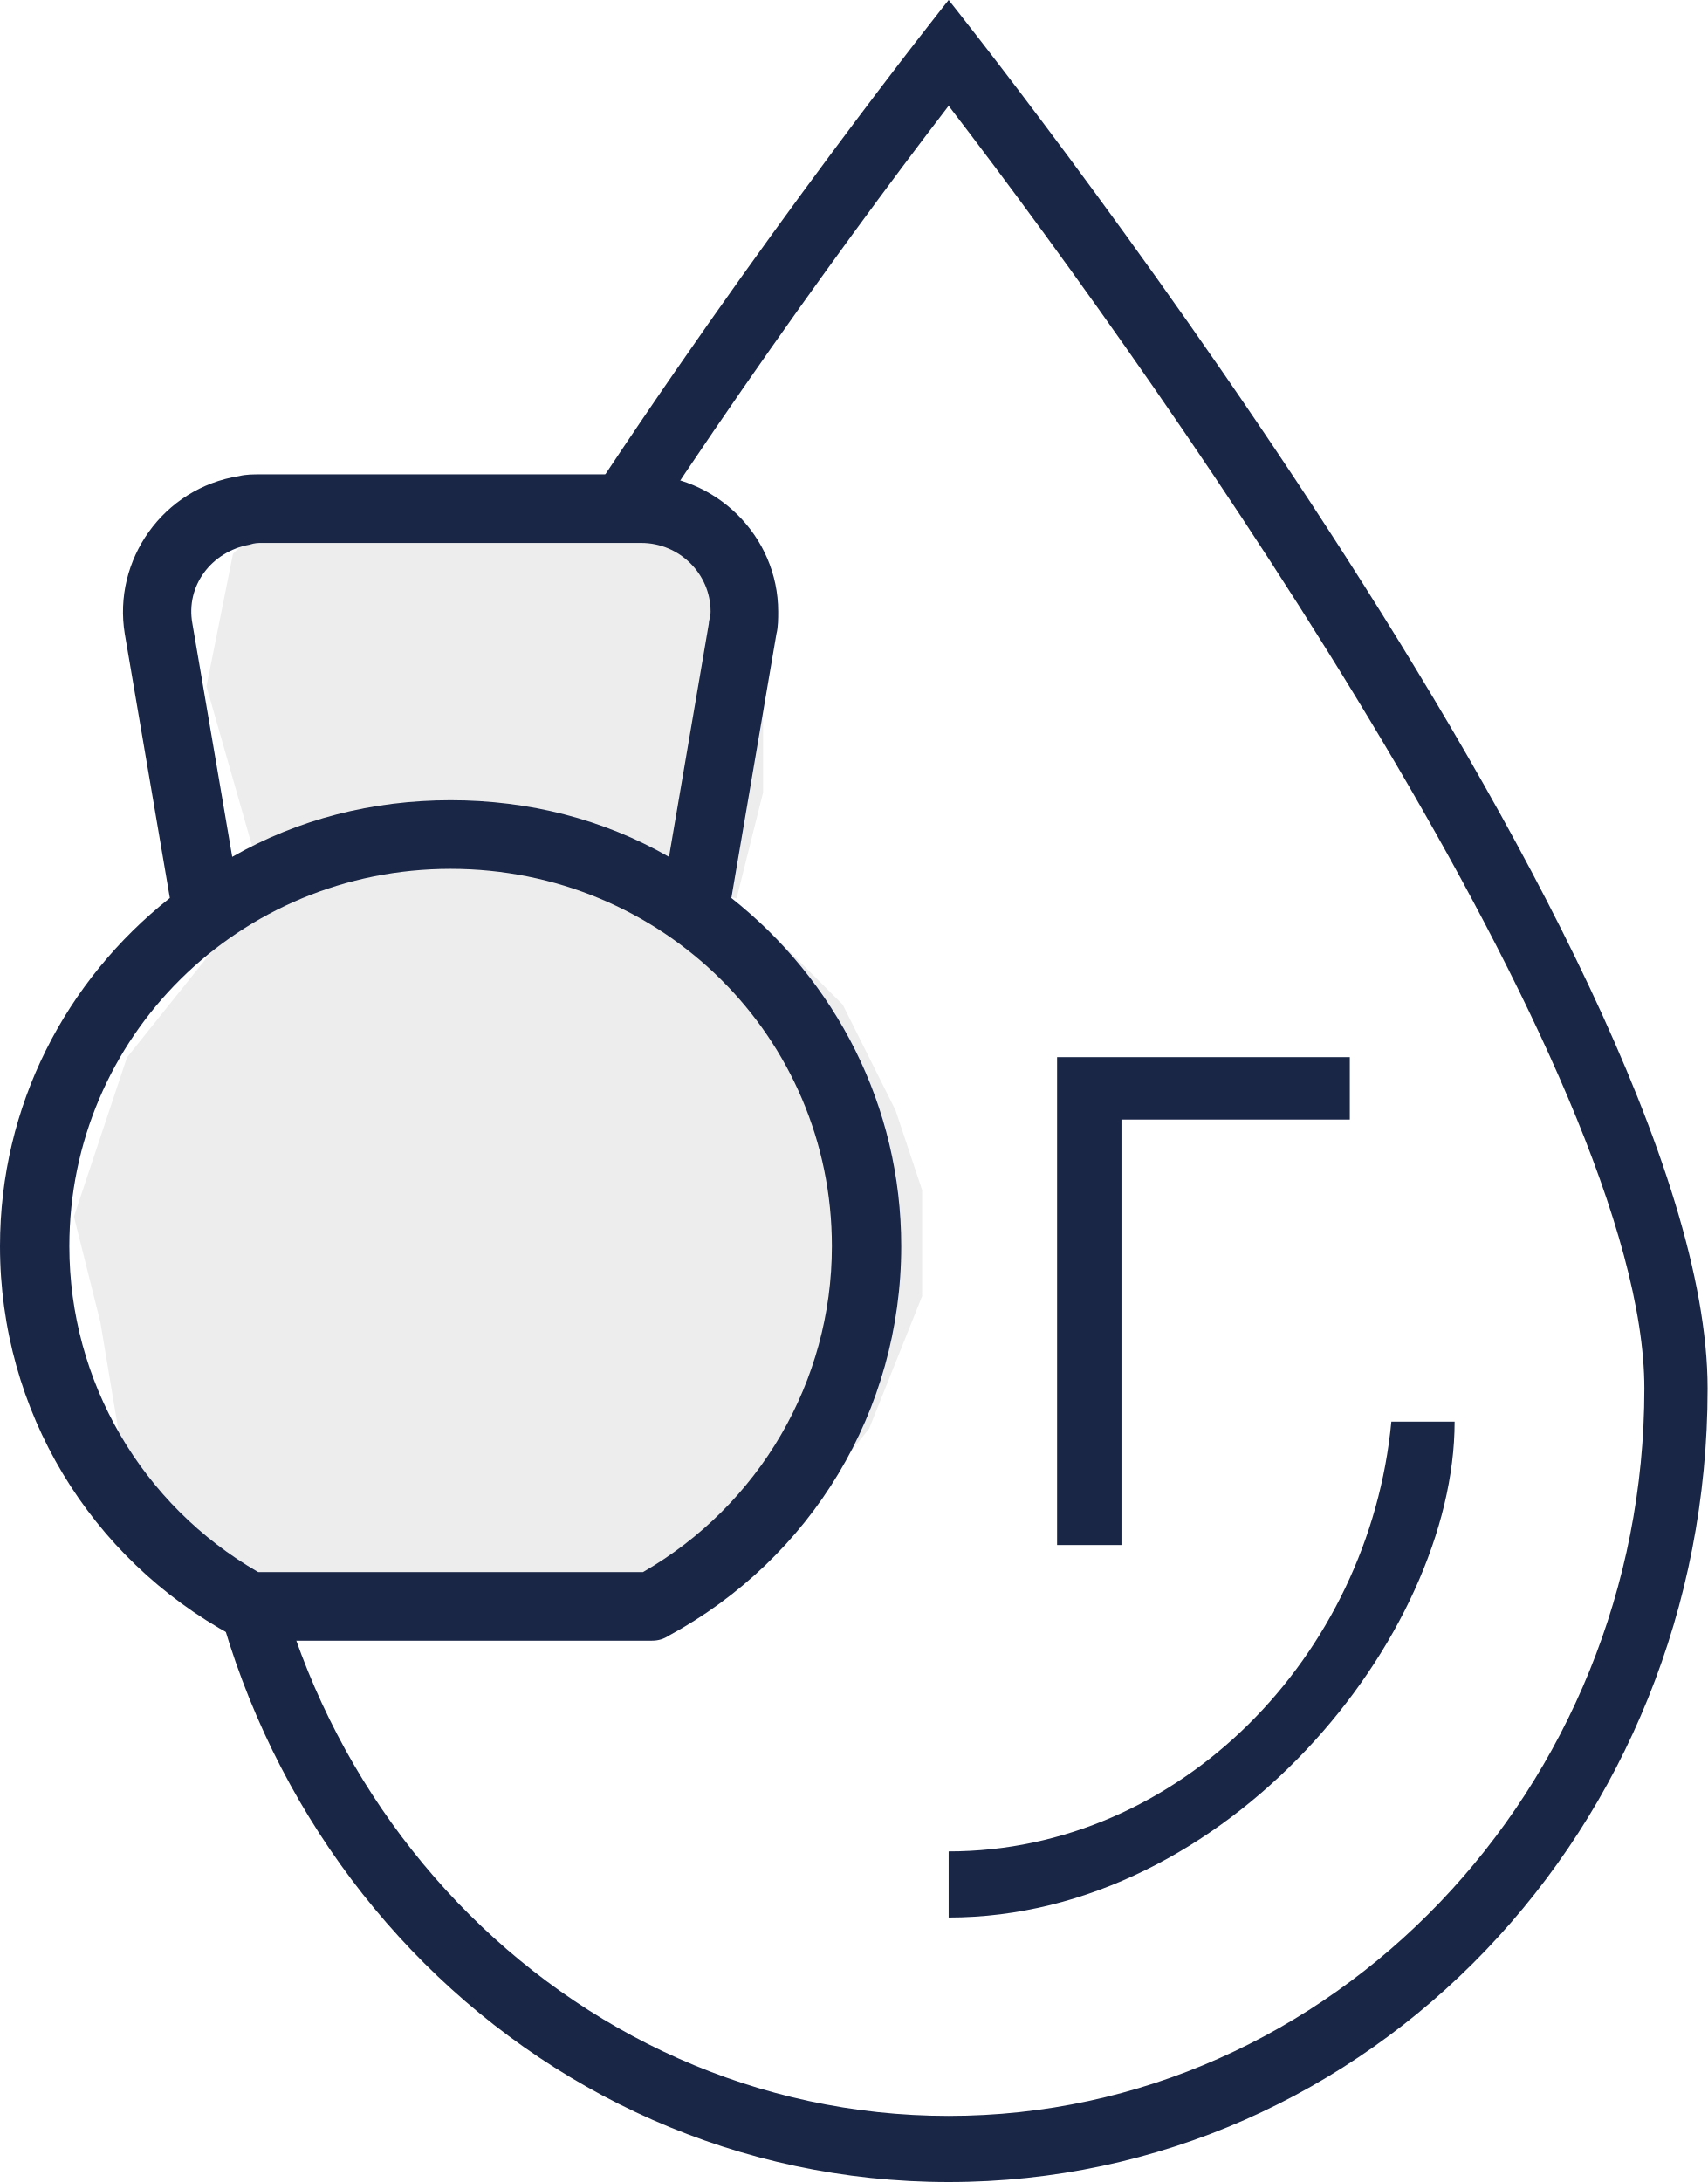
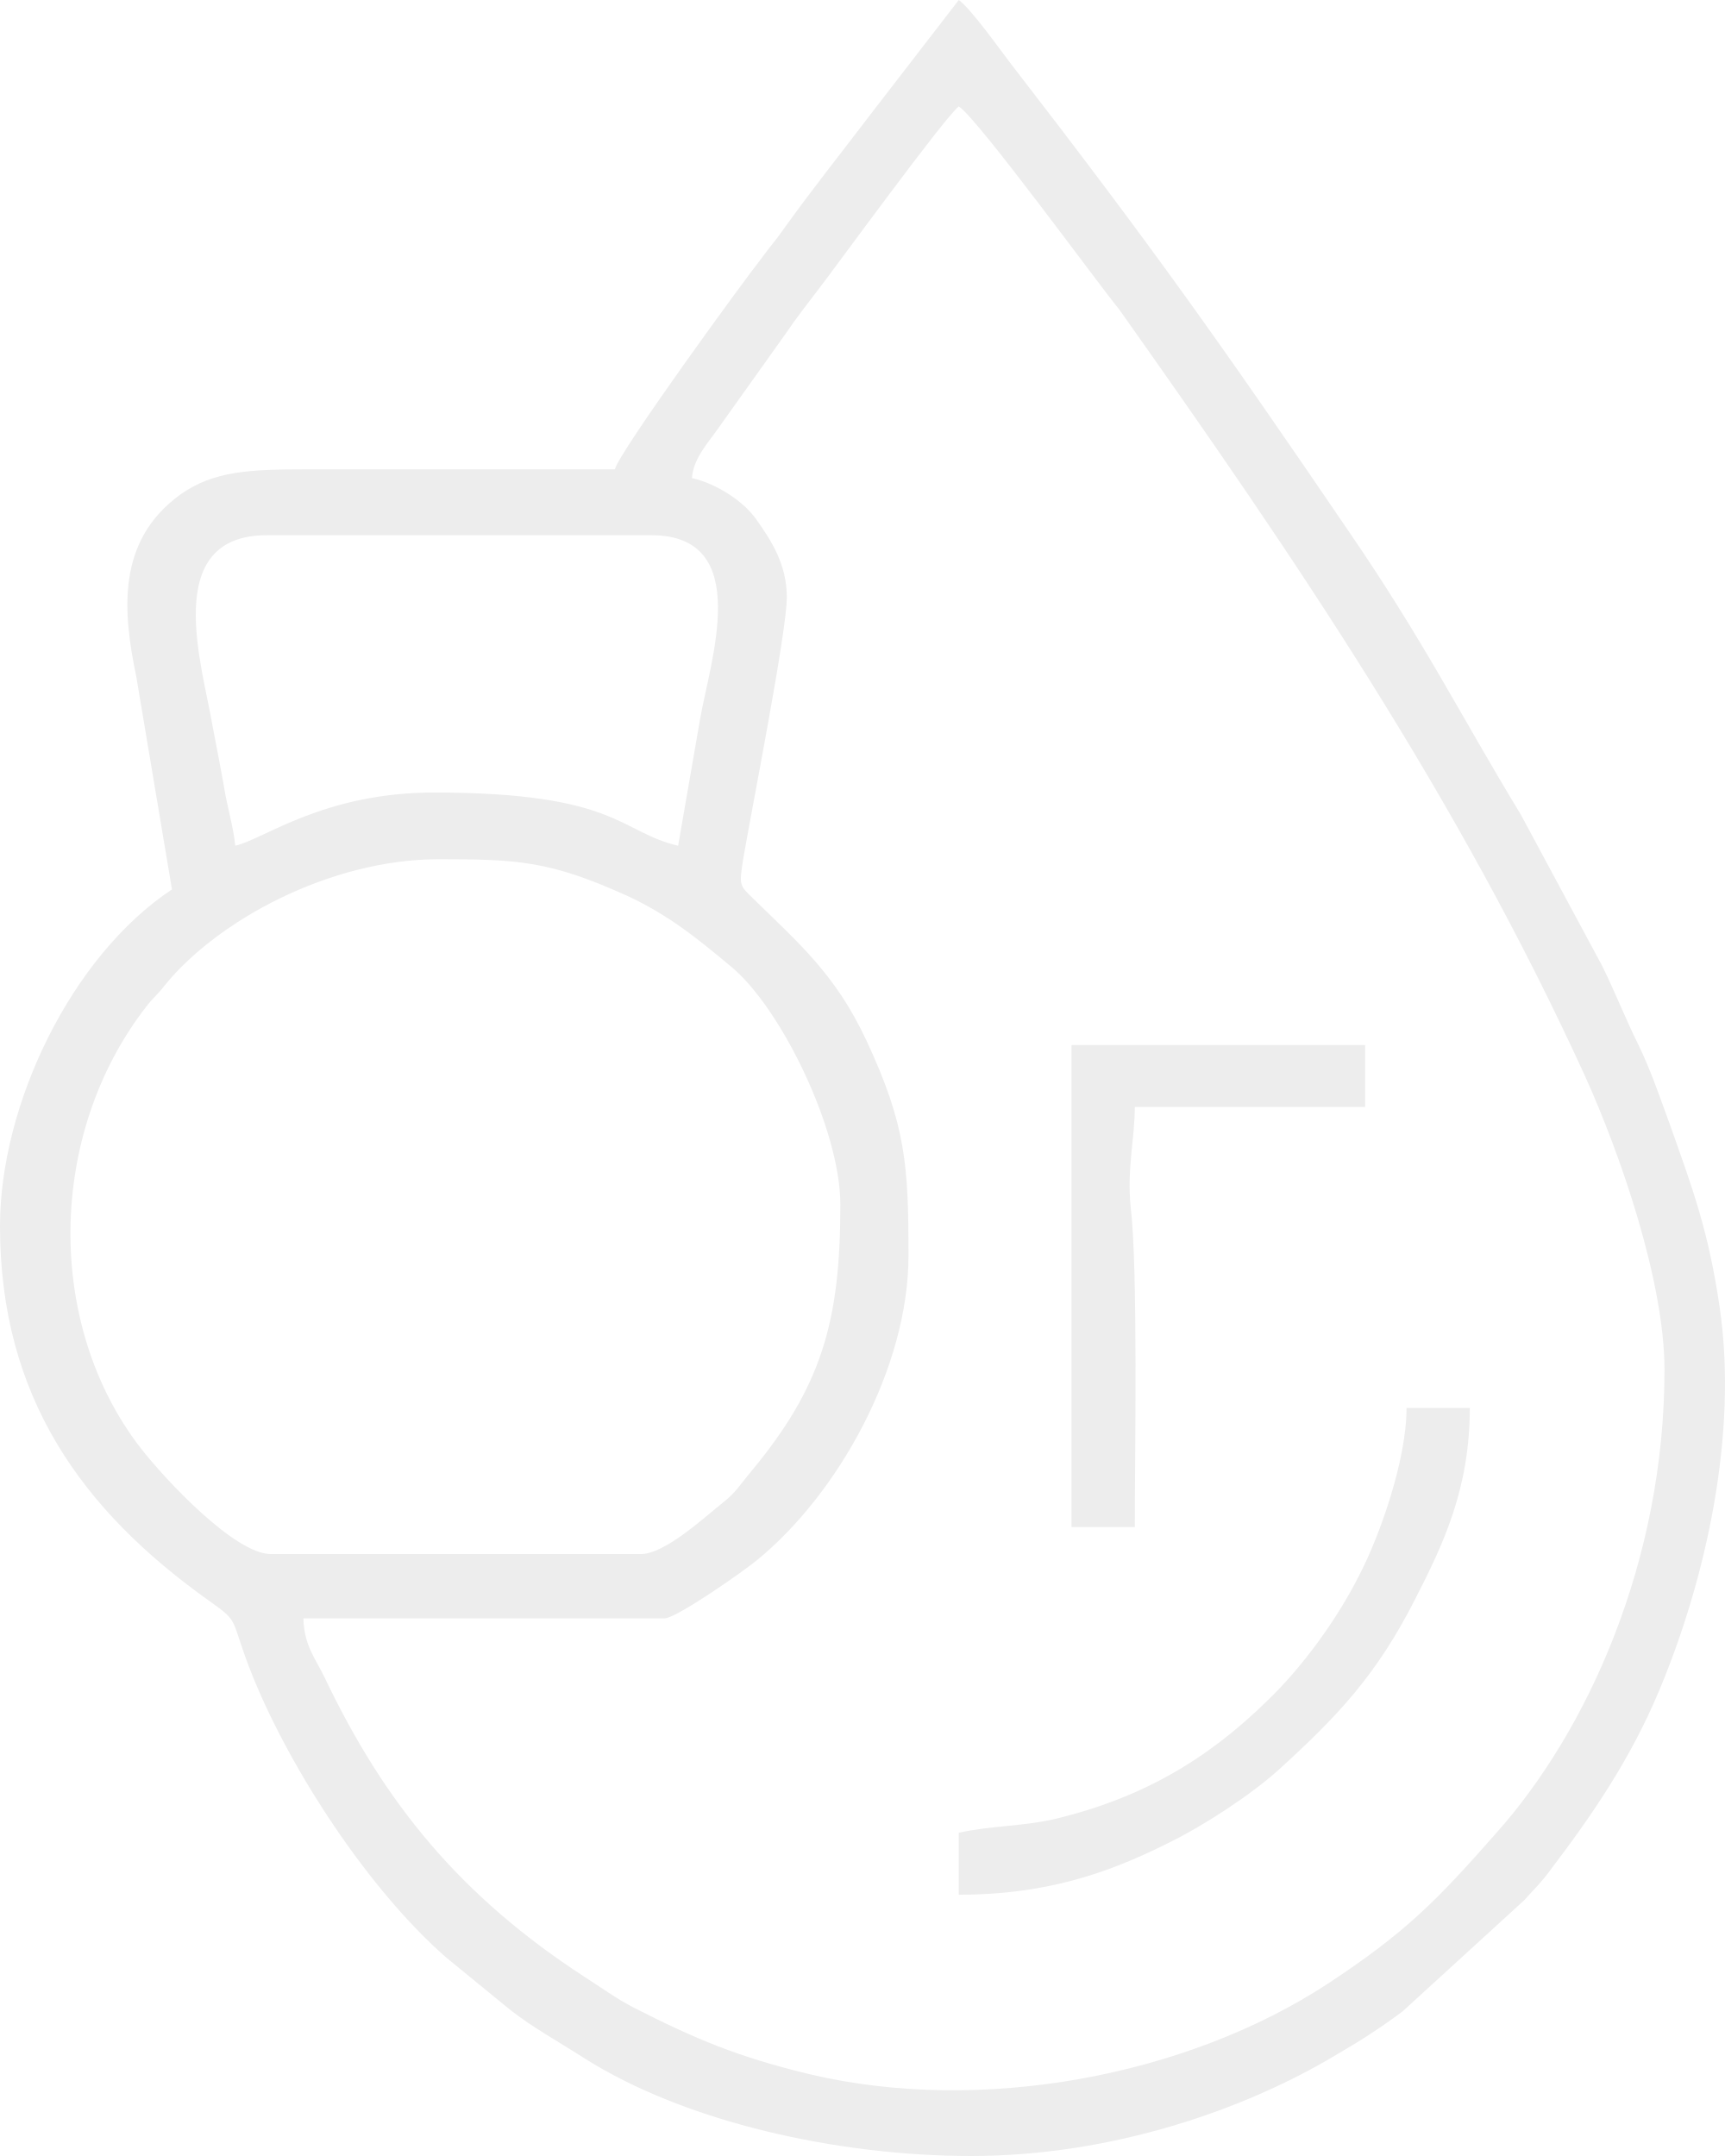
- <svg xmlns="http://www.w3.org/2000/svg" width="36" height="46" viewBox="0 0 36 46" fill="none">
-   <path d="M36 29.273C36 38.542 28.867 46 20 46C11.133 46 4 38.542 4 29.273C4 20.003 20 0 20 0C20 0 36 20.003 36 29.273ZM20 44.606C28.067 44.606 34.667 37.706 34.667 29.273C34.667 22.651 24.867 8.573 20 2.23C15.133 8.573 5.333 22.651 5.333 29.273C5.333 37.706 11.933 44.606 20 44.606ZM29.333 29.97H30.667C30.667 34.5 25.867 40.424 20 40.424C20 39.658 20 39.588 20 39.03C24.867 39.03 28.867 34.918 29.333 29.97Z" fill="#192646" />
-   <path d="M4.353 14.471L5.471 18.382H6.588L8.823 17.824H11.059L15.529 18.941L16.088 16.706V11.677L15.529 11.118L8.265 10.559L5.471 11.118L4.912 11.677L4.353 14.471Z" fill="#EDEDED" />
-   <path d="M16.088 19.5L12.735 17.824L10.5 17.265L7.147 18.382L4.912 19.5L2.676 22.294L1.559 25.647L2.118 27.882L2.676 31.235L5.471 33.471H14.971L16.088 32.912L18.323 30.118L19.441 27.324V25.088L18.882 23.412L17.765 21.177L16.088 19.5Z" fill="#EDEDED" />
-   <path d="M3.581 18.931L2.631 13.363C2.375 11.808 3.435 10.289 5.042 10.036C5.188 10 5.335 10 5.517 10H13.483C15.09 10 16.406 11.302 16.406 12.893C16.406 13.037 16.406 13.218 16.369 13.363L15.419 18.931C17.611 20.667 19 23.307 19 26.272C19 29.743 17.1 32.853 14.104 34.48C13.994 34.552 13.885 34.588 13.739 34.588H5.262C5.152 34.588 5.006 34.552 4.896 34.48C1.9 32.853 0 29.743 0 26.272C0 23.307 1.388 20.667 3.581 18.931ZM14.944 13.146C14.944 13.073 14.981 13.001 14.981 12.893C14.981 12.097 14.323 11.446 13.519 11.446H5.517C5.444 11.446 5.371 11.446 5.262 11.482C4.458 11.627 3.91 12.35 4.056 13.146L4.896 18.064C6.285 17.268 7.856 16.87 9.5 16.87C11.144 16.87 12.715 17.268 14.104 18.064L14.944 13.146ZM13.556 33.142C16.004 31.732 17.538 29.128 17.538 26.272C17.538 21.86 13.958 18.317 9.5 18.317C5.042 18.317 1.462 21.86 1.462 26.272C1.462 29.128 2.996 31.732 5.444 33.142H13.556Z" fill="#192646" />
-   <path d="M28.457 22.286V23.602H23.643V32.571H22.286V22.286H28.457Z" fill="#192646" />
+ <svg xmlns="http://www.w3.org/2000/svg" version="1.1" width="819" height="1024" viewBox="0 0 819 1024">
+   <g id="icomoon-ignore">
+ </g>
+   <path fill="#ededed" d="M208.402 408.091c37.366 0 52.773 0.756 89.369 17.351 19.646 9.052 33.513 20.367 49.308 33.567 23.499 19.235 52.005 77.318 52.005 113.15 0 55.443-8.86 86.37-42.373 126.726-5.394 6.412-7.32 10.185-14.254 15.464-8.86 7.166-26.964 23.761-38.136 23.761h-175.659c-16.949 0-49.693-34.699-62.020-50.541-45.070-58.46-44.3-148.601 2.696-209.324 3.467-4.526 5.393-5.659 8.86-10.185 24.654-30.55 78.199-59.97 130.204-59.97zM322.040 401.68c-27.736-6.412-28.891-25.27-115.95-25.27-52.389 0-80.895 22.252-94.378 25.27-0.77-8.675-3.852-18.481-5.393-28.289-1.926-10.936-3.467-18.479-5.393-28.664-4.623-27.91-25.039-90.52 25.81-90.52h182.592c48.923 0 27.736 60.346 23.114 87.503l-10.402 59.97zM455.324 50.54c9.247 6.035 65.487 83.353 76.274 96.554 84.361 119.183 160.635 231.579 221.114 363.964 16.564 36.583 37.751 97.307 37.751 139.551 0 90.896-36.596 171.608-80.126 220.262-28.506 32.436-43.143 47.145-79.739 71.285-67.412 44.128-164.872 62.233-246.153 42.996-34.284-8.296-53.93-16.595-83.591-31.681-8.090-4.149-15.794-9.808-23.499-14.711-58.552-38.093-94.762-82.221-123.268-142.191-4.623-9.429-9.63-15.086-10.016-27.91h171.422c5.777 0 38.521-23.007 44.298-27.91 38.138-31.304 71.651-90.896 71.651-144.454 0-42.619-1.157-61.854-20.031-102.212-14.639-31.304-31.973-46.012-53.545-67.135-6.55-6.41-6.935-6.033-5.007-18.479 4.237-24.893 20.802-108.247 20.802-124.842 0-15.464-7.32-26.78-14.254-36.585-6.162-9.052-19.259-17.349-30.816-19.988 0.77-9.429 7.318-16.218 12.327-23.385l31.971-44.883c5.394-7.92 10.402-14.332 16.179-21.876 6.164-7.92 59.709-81.467 66.257-86.371zM291.994 222.904c-48.538 0-97.46 0-145.997 0-27.35 0-44.685 0.754-60.479 12.069-30.047 21.875-27.35 55.067-20.802 86.37l16.949 101.081c-47.767 31.681-81.666 102.21-81.666 159.916 0 81.091 38.907 135.025 99.386 178.022 15.409 10.936 9.245 7.543 20.802 36.207 18.105 44.505 54.7 100.704 91.68 133.14l30.433 24.891c11.172 8.675 22.342 14.711 34.669 22.63 48.538 30.927 121.344 46.768 184.134 46.768 67.412 0 130.202-22.254 172.577-47.522 12.327-7.168 21.187-12.825 32.358-21.121l57.782-52.804c5.392-6.035 7.703-7.922 12.712-14.711 20.031-26.401 37.751-52.425 51.233-84.484 22.344-53.18 37.751-122.2 28.891-182.546-5.392-36.585-12.712-55.82-23.499-86.37-5.007-13.578-8.86-25.27-15.022-38.095-6.55-13.199-10.787-24.515-17.334-37.716l-38.523-71.662c-28.891-47.522-45.84-82.221-82.051-135.025-60.862-89.387-93.221-135.024-160.25-221.772-5.777-7.543-18.874-26.024-24.654-30.173l-41.603 53.934c-14.637 19.235-28.506 36.585-41.988 55.443-3.082 4.526-6.547 8.298-10.015 13.201-9.245 11.692-67.414 91.651-69.724 100.326z" />
+   <path fill="#ededed" d="M508.869 725.287h30.048c0-32.813 1.54-122.579-1.927-151.62-1.925-18.481 1.927-32.815 1.927-47.901h109.4v-29.42h-139.448v228.94z" />
+   <path fill="#ededed" d="M455.324 870.494v29.42c40.448 0 70.109-9.808 99.387-24.517 16.949-8.296 38.906-22.63 52.388-34.699 27.736-25.27 46.612-44.882 65.102-81.467 13.097-25.647 25.809-52.048 25.809-90.52h-30.046c0 25.27-13.097 61.479-22.342 79.204-10.787 21.5-27.351 44.128-43.915 59.97-28.891 28.287-59.707 46.014-99.77 55.82-15.409 3.772-31.973 3.396-46.612 6.789z" />
</svg>
